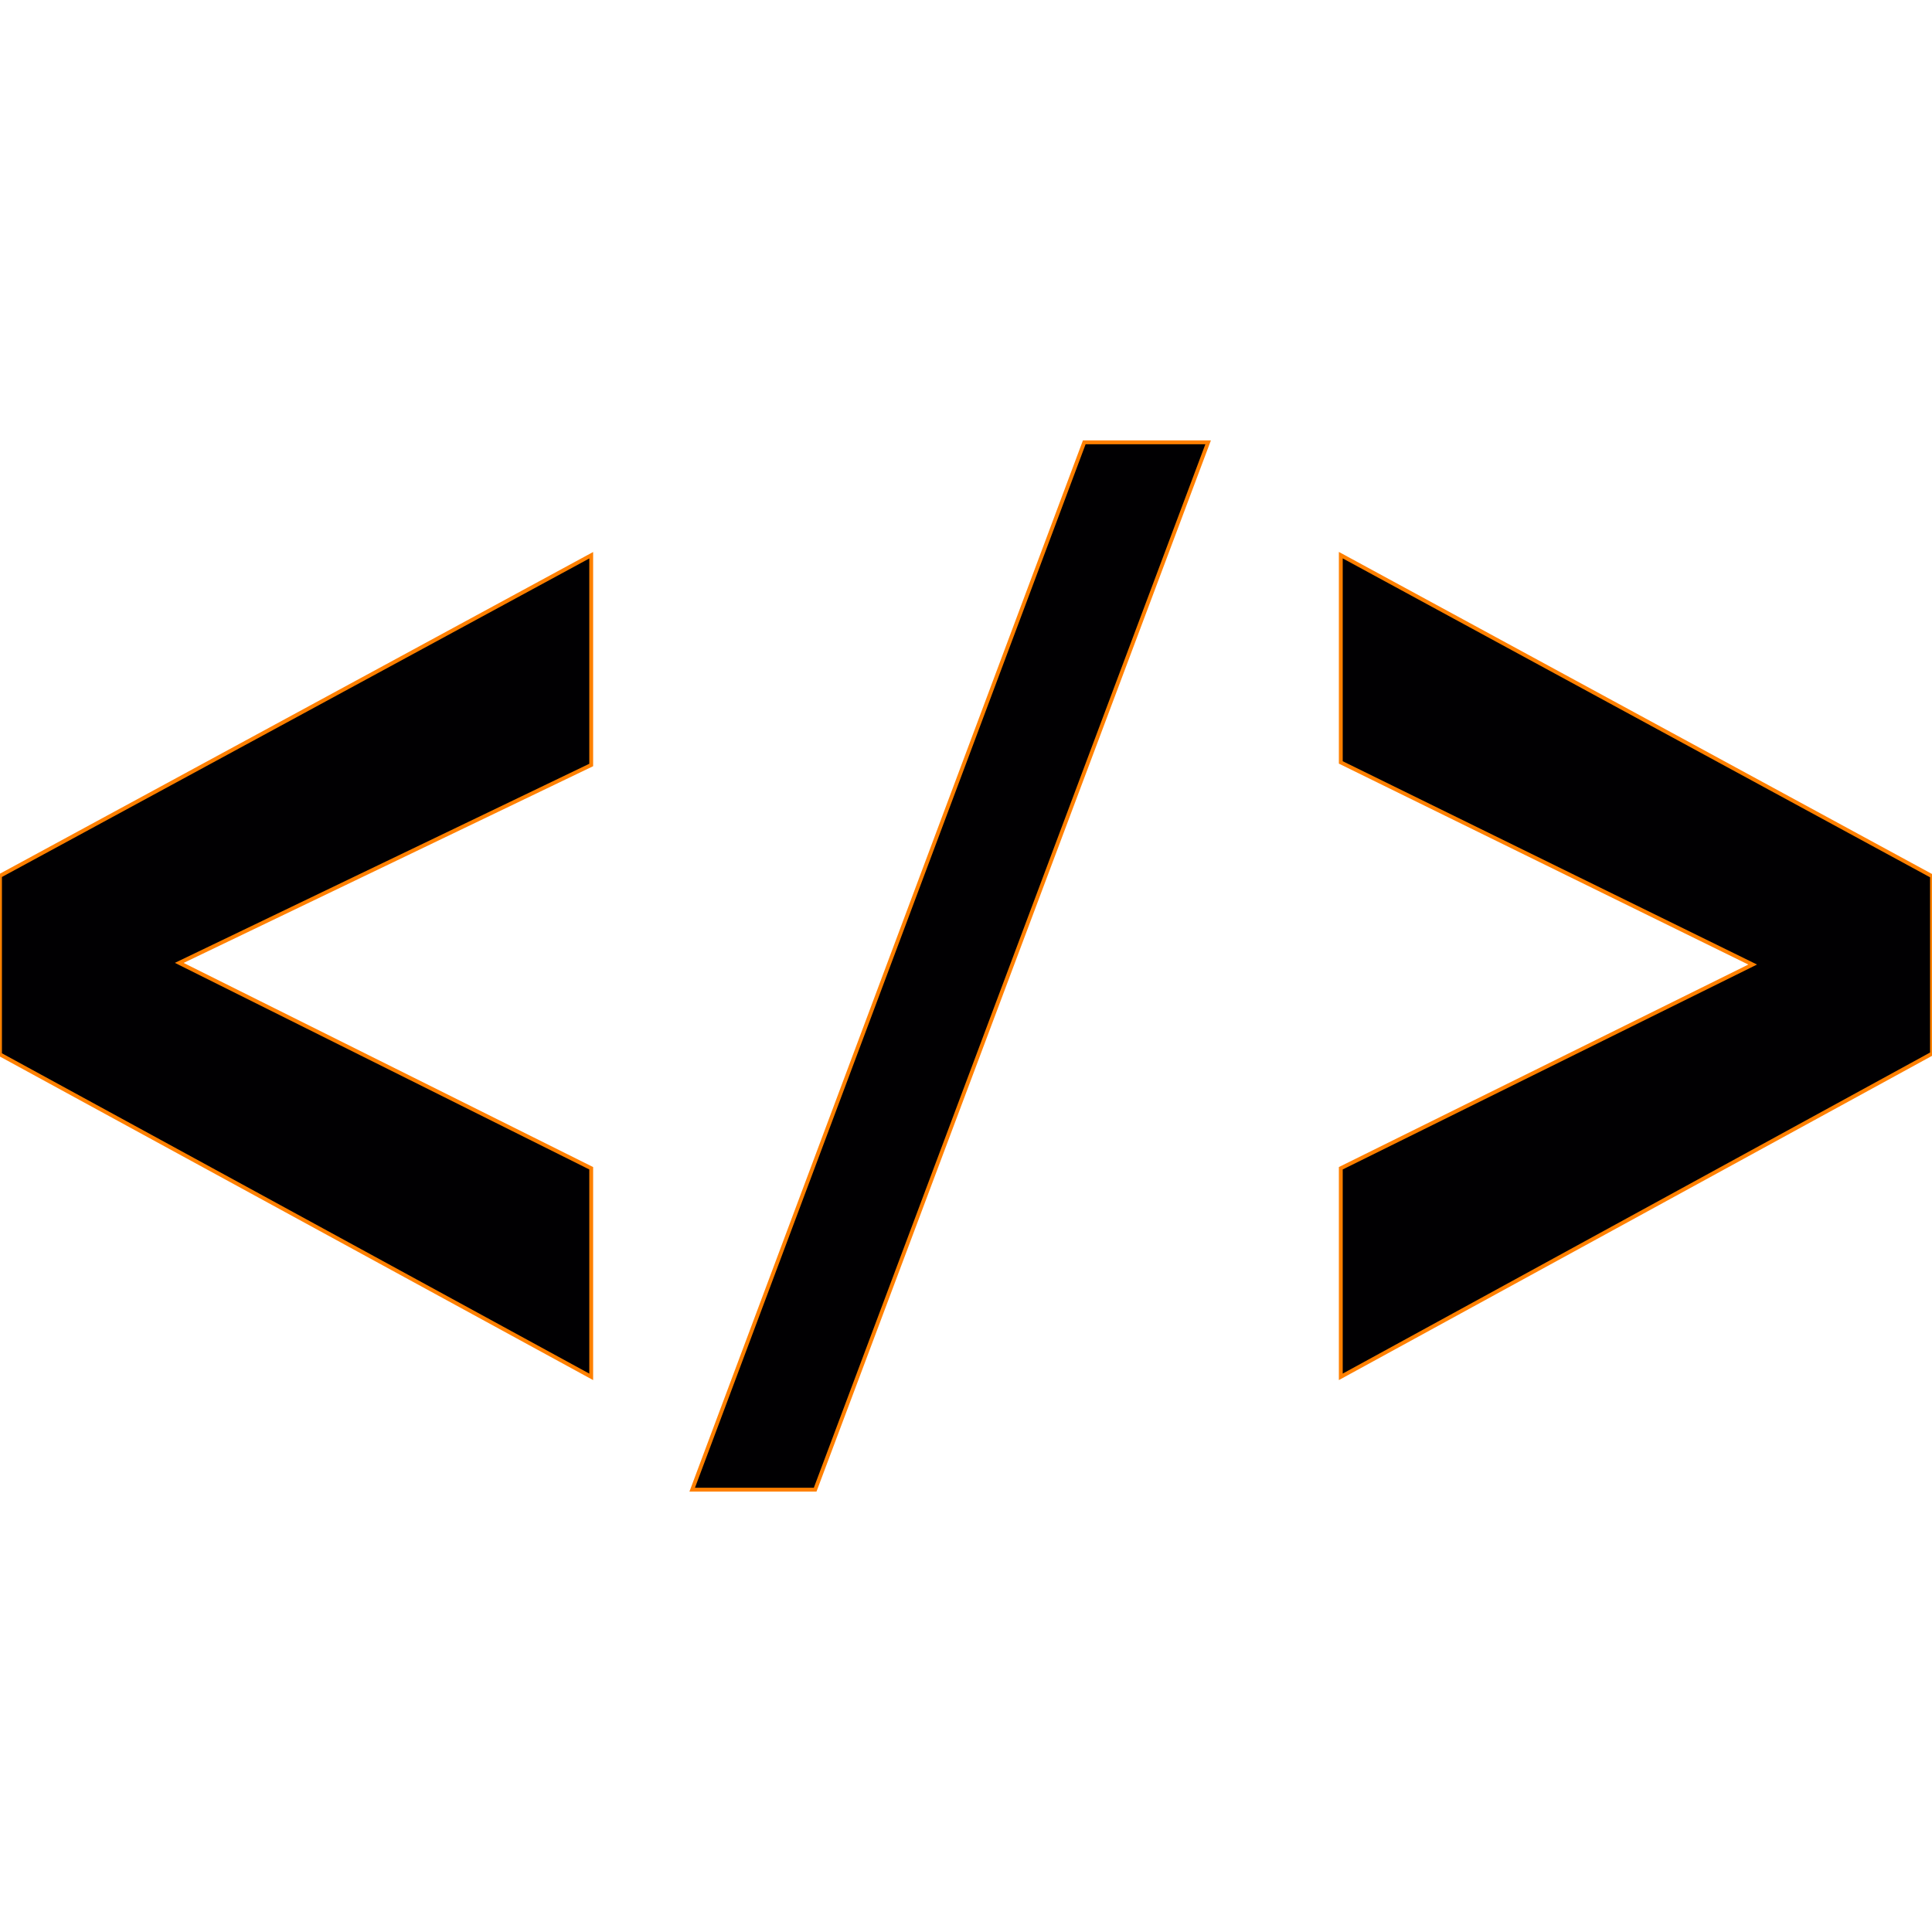
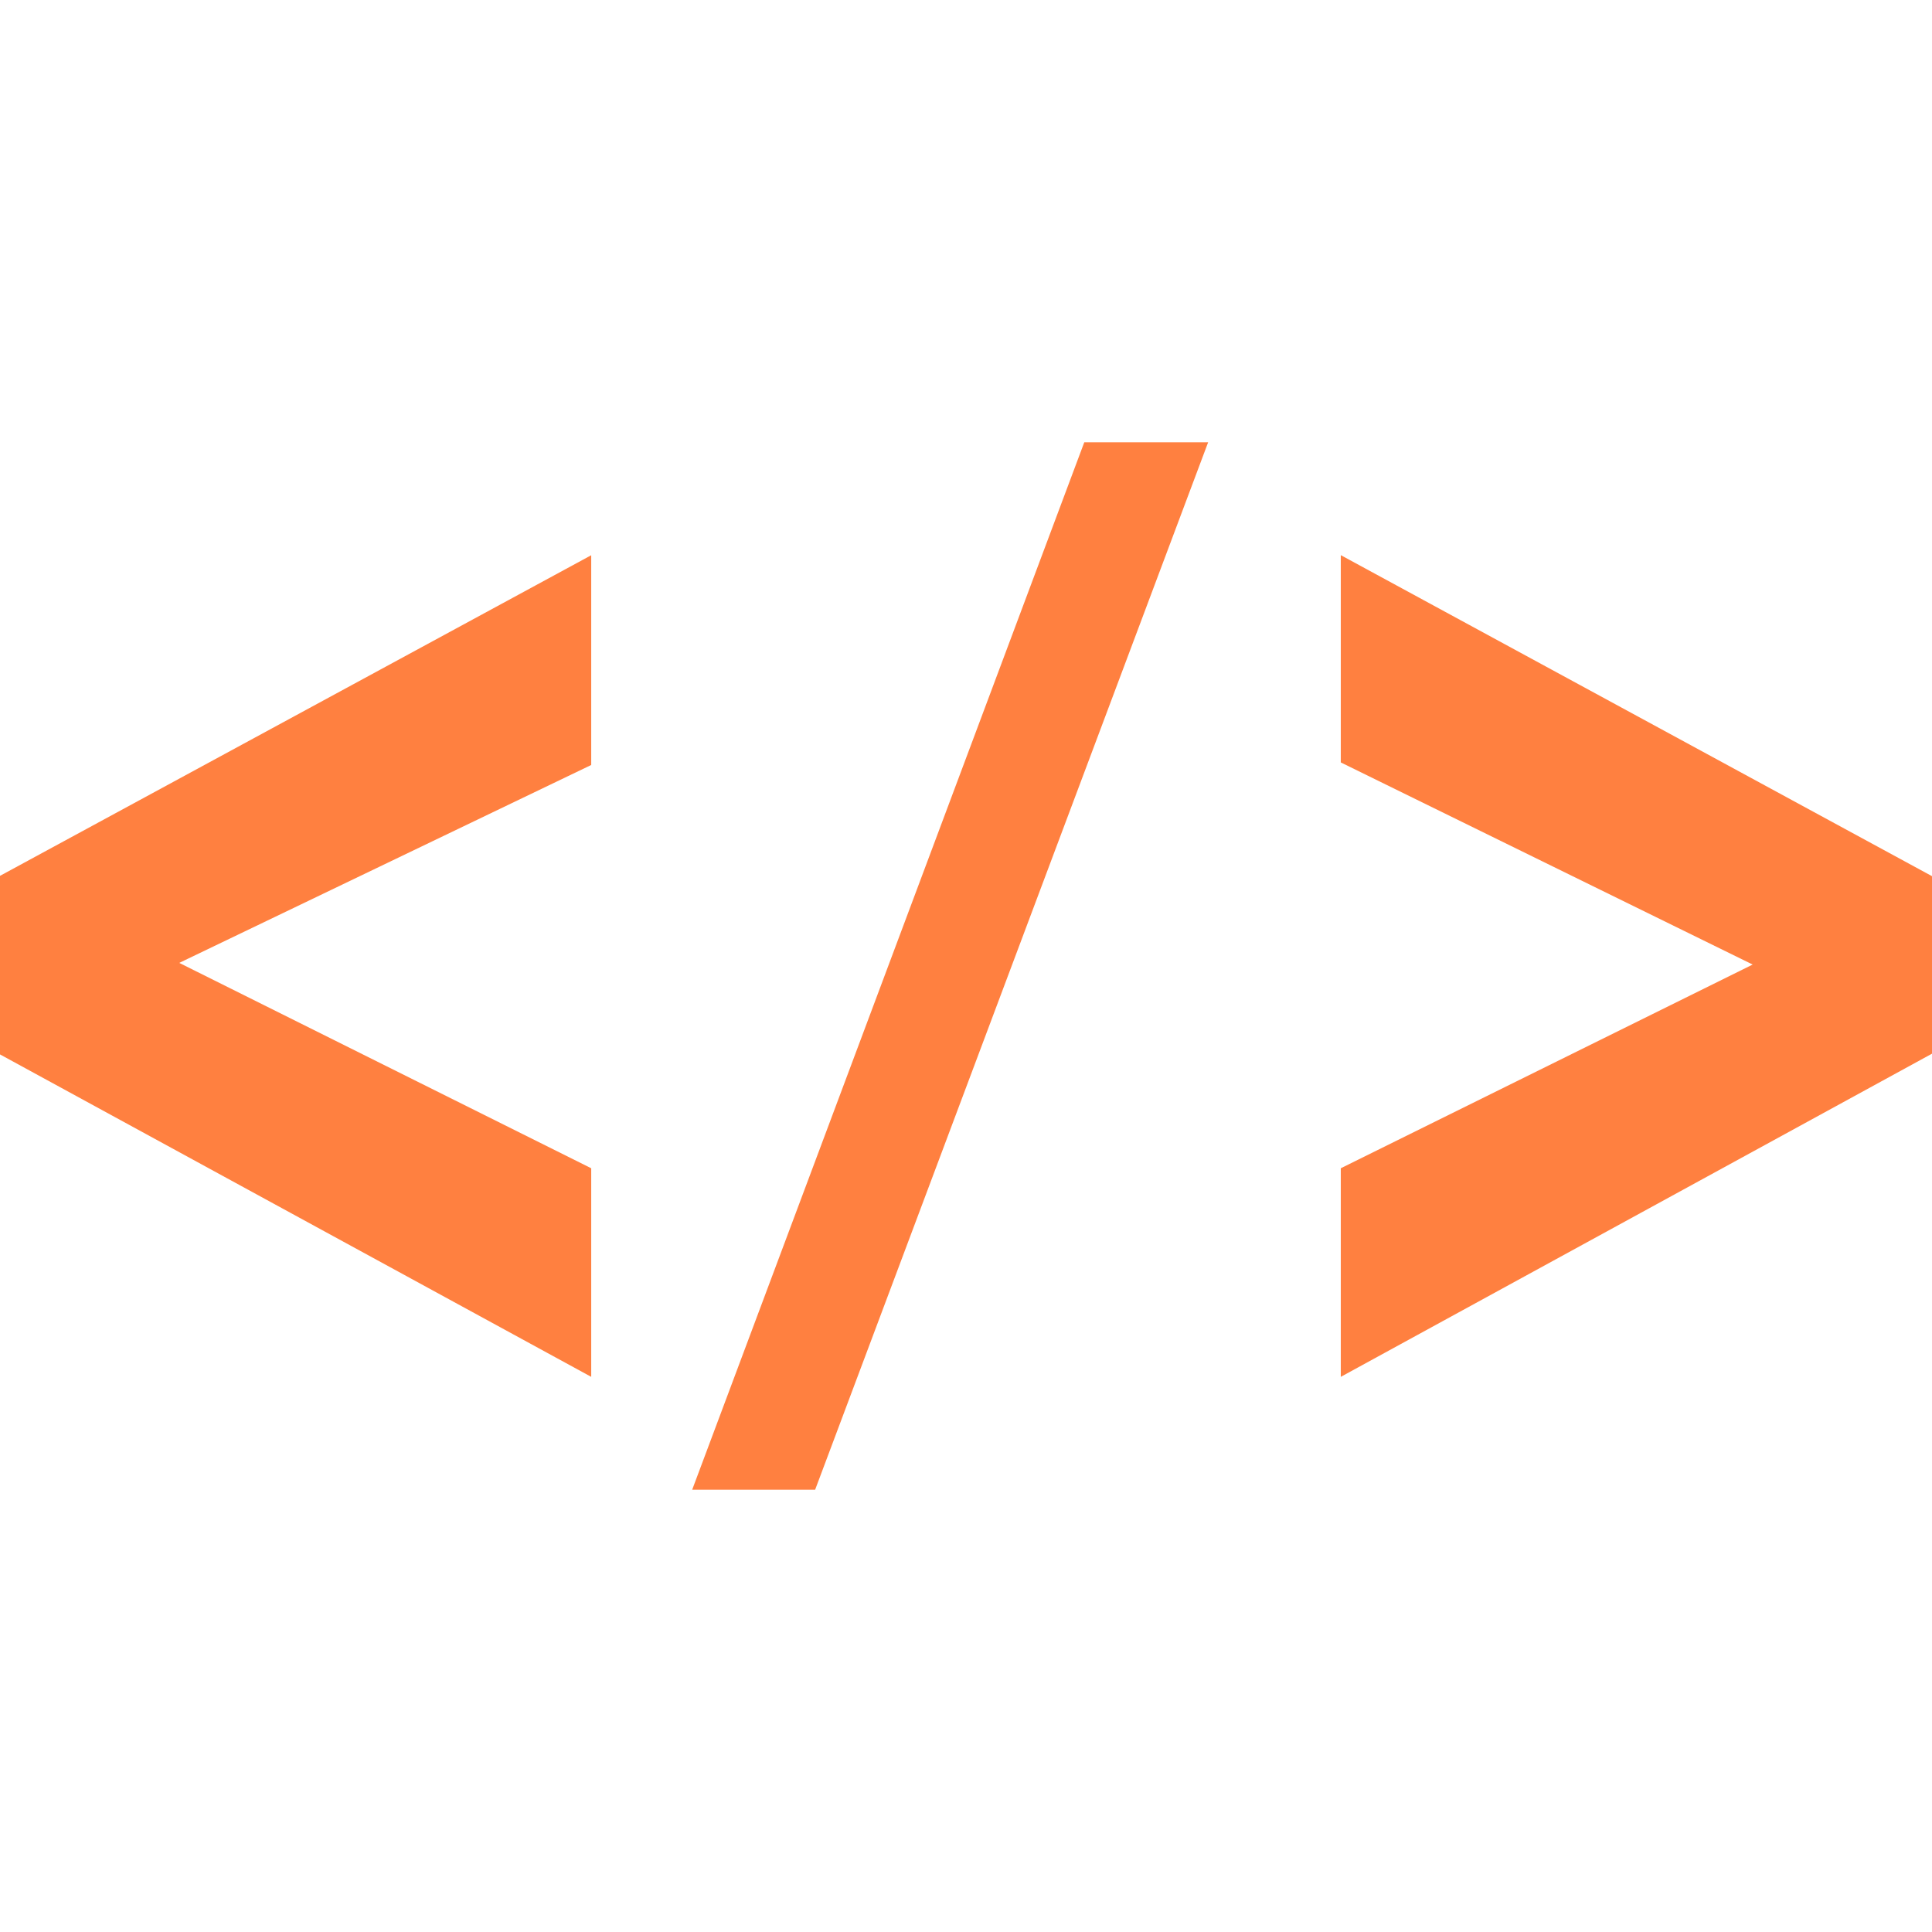
- <svg xmlns="http://www.w3.org/2000/svg" height="800px" width="800px" version="1.1" id="Capa_1" viewBox="0 0 502.664 502.664" xml:space="preserve" fill="#ff8000" stroke="#ff8000">
+ <svg xmlns="http://www.w3.org/2000/svg" height="800px" width="800px" version="1.1" id="Capa_1" viewBox="0 0 502.664 502.664" xml:space="preserve" fill="#000000">
  <g id="SVGRepo_bgCarrier" stroke-width="0" />
  <g id="SVGRepo_tracerCarrier" stroke-linecap="round" stroke-linejoin="round" />
  <g id="SVGRepo_iconCarrier">
    <g>
      <g>
-         <path style="fill:#010002;" d="M153.821,358.226L0,274.337v-46.463l153.821-83.414v54.574L46.636,250.523l107.185,53.431 C153.821,303.954,153.821,358.226,153.821,358.226z" />
-         <path style="fill:#010002;" d="M180.094,387.584L282.103,115.08h32.227L212.084,387.584H180.094z" />
-         <path style="fill:#010002;" d="M348.843,358.226v-54.272l107.164-52.999l-107.164-52.59v-53.927l153.821,83.522v46.183 L348.843,358.226z" />
+         <path style="fill:#ff8040;" d="M153.821,358.226L0,274.337v-46.463l153.821-83.414v54.574L46.636,250.523l107.185,53.431 C153.821,303.954,153.821,358.226,153.821,358.226z" />
+         <path style="fill:#ff8040;" d="M180.094,387.584L282.103,115.08h32.227L212.084,387.584H180.094z" />
+         <path style="fill:#ff8040;" d="M348.843,358.226v-54.272l107.164-52.999l-107.164-52.59v-53.927l153.821,83.522v46.183 L348.843,358.226z" />
      </g>
      <g> </g>
      <g> </g>
      <g> </g>
      <g> </g>
      <g> </g>
      <g> </g>
      <g> </g>
      <g> </g>
      <g> </g>
      <g> </g>
      <g> </g>
      <g> </g>
      <g> </g>
      <g> </g>
      <g> </g>
    </g>
  </g>
</svg>
